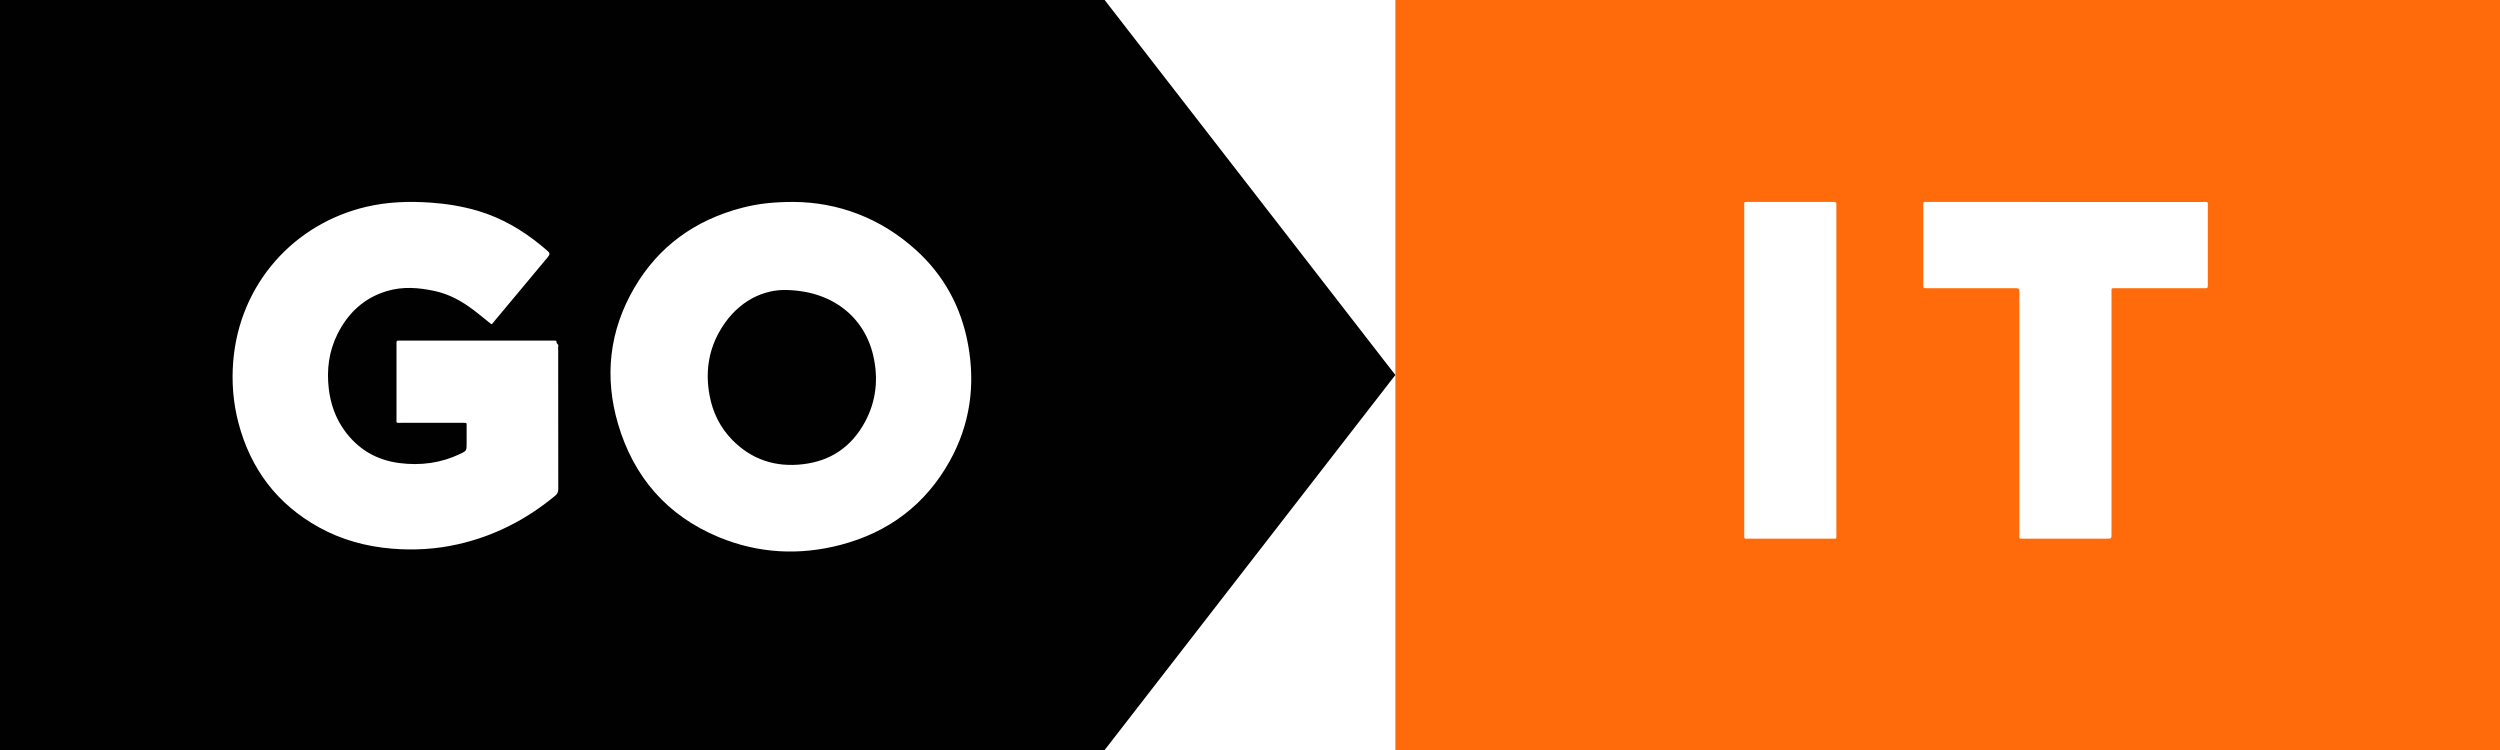
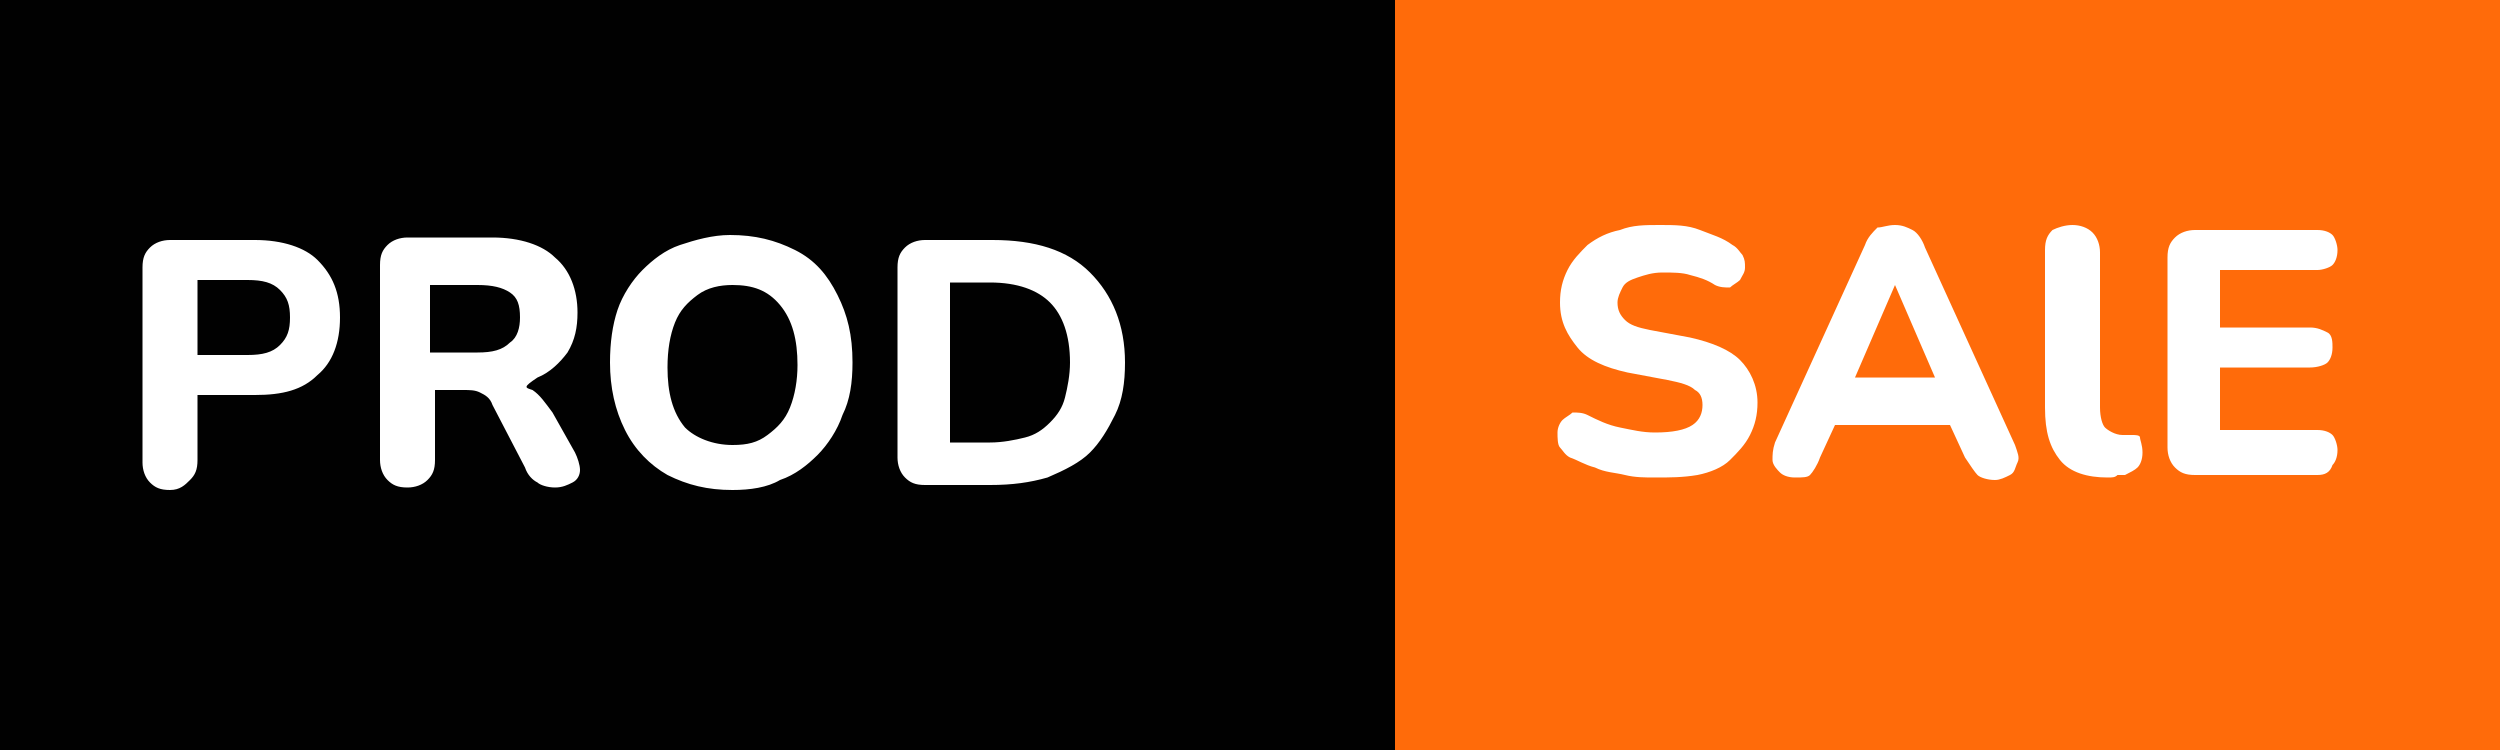
- <svg xmlns="http://www.w3.org/2000/svg" width="100" height="30" viewBox="0 0 100 30" fill="none">
-   <path fill-rule="evenodd" clip-rule="evenodd" d="M100 0H55.815V30H100V0ZM69.769 8.26V14.804V21.317C69.769 21.331 69.769 21.344 69.769 21.358L69.769 21.358V21.358C69.77 21.386 69.771 21.413 69.769 21.44C69.762 21.515 69.782 21.56 69.869 21.548C69.89 21.546 69.91 21.546 69.931 21.547C69.941 21.547 69.952 21.548 69.962 21.548C70.328 21.548 70.694 21.548 71.06 21.548H71.063C71.794 21.548 72.527 21.549 73.259 21.548C73.282 21.548 73.302 21.548 73.32 21.548C73.391 21.549 73.425 21.549 73.441 21.532C73.457 21.517 73.456 21.485 73.455 21.424V21.424C73.454 21.403 73.454 21.379 73.454 21.351V8.279C73.454 8.268 73.454 8.258 73.453 8.248C73.453 8.227 73.452 8.207 73.454 8.186C73.462 8.109 73.435 8.069 73.352 8.078C73.335 8.081 73.318 8.08 73.301 8.079L73.301 8.079C73.292 8.079 73.283 8.078 73.274 8.078C72.905 8.078 72.535 8.078 72.166 8.078H72.165H72.165C71.426 8.078 70.686 8.077 69.947 8.078C69.925 8.078 69.905 8.078 69.888 8.078C69.828 8.077 69.797 8.077 69.782 8.092C69.766 8.107 69.767 8.138 69.768 8.2C69.768 8.217 69.769 8.237 69.769 8.26ZM88.124 8.079H82.627C80.795 8.079 78.963 8.079 77.133 8.077L77.113 8.077L77.091 8.078C77.064 8.078 77.037 8.078 77.009 8.077C76.947 8.074 76.925 8.104 76.93 8.161C76.931 8.178 76.931 8.195 76.93 8.212C76.93 8.22 76.93 8.229 76.93 8.238V11.364L76.93 11.396C76.93 11.463 76.93 11.496 76.946 11.512C76.962 11.528 76.994 11.528 77.056 11.527L77.099 11.527H80.552C80.665 11.527 80.721 11.527 80.748 11.555C80.775 11.582 80.775 11.636 80.775 11.743V21.382C80.775 21.4 80.775 21.417 80.775 21.431V21.431C80.774 21.487 80.773 21.515 80.788 21.531C80.803 21.547 80.837 21.547 80.906 21.547L80.941 21.547H80.987H84.254C84.358 21.547 84.41 21.547 84.435 21.521C84.46 21.496 84.46 21.445 84.46 21.346V11.707C84.46 11.686 84.46 11.668 84.46 11.652C84.459 11.592 84.458 11.561 84.474 11.545C84.49 11.528 84.525 11.528 84.599 11.528L84.645 11.529H88.16C88.311 11.529 88.311 11.529 88.313 11.379V11.333V8.268C88.313 8.247 88.313 8.228 88.313 8.211V8.211C88.314 8.143 88.315 8.11 88.298 8.093C88.282 8.077 88.249 8.078 88.183 8.078C88.166 8.079 88.146 8.079 88.124 8.079Z" style="fill: rgb(255,107,10)" />
-   <path fill-rule="evenodd" clip-rule="evenodd" d="M44.186 0H0V30H44.186L55.814 15L44.186 0ZM19.455 12.808C19.522 12.862 19.589 12.916 19.657 12.971C19.702 12.944 19.73 12.906 19.756 12.87L19.756 12.87C19.763 12.862 19.769 12.854 19.775 12.846C20.013 12.563 20.25 12.278 20.487 11.993C20.962 11.425 21.436 10.857 21.91 10.287C22.005 10.173 22.002 10.12 21.893 10.028C21.808 9.954 21.721 9.882 21.633 9.809C20.88 9.193 20.053 8.713 19.117 8.434C18.491 8.249 17.852 8.148 17.201 8.103C16.353 8.046 15.512 8.074 14.679 8.266C11.761 8.938 9.584 11.352 9.329 14.448C9.261 15.283 9.326 16.11 9.539 16.921C10.026 18.759 11.082 20.166 12.759 21.093C13.672 21.598 14.662 21.865 15.702 21.948C16.583 22.019 17.455 21.965 18.316 21.771C19.772 21.443 21.058 20.78 22.203 19.833C22.294 19.758 22.331 19.683 22.331 19.562C22.328 18.089 22.328 16.614 22.328 15.14L22.328 14.035C22.328 14.016 22.327 13.997 22.326 13.977C22.323 13.934 22.32 13.891 22.331 13.852C22.345 13.806 22.32 13.78 22.296 13.755C22.277 13.734 22.257 13.713 22.26 13.682C22.266 13.632 22.232 13.624 22.192 13.624H22.084H16.046C16.034 13.624 16.022 13.624 16.01 13.625C15.986 13.625 15.961 13.626 15.938 13.624C15.876 13.618 15.856 13.649 15.86 13.706C15.862 13.729 15.862 13.754 15.861 13.778C15.861 13.79 15.86 13.802 15.86 13.813C15.86 14.137 15.86 14.46 15.86 14.784C15.86 15.43 15.859 16.077 15.86 16.724C15.86 16.751 15.86 16.774 15.859 16.794C15.858 16.853 15.857 16.883 15.872 16.899C15.888 16.915 15.921 16.915 15.99 16.914H15.99C16.007 16.914 16.026 16.913 16.048 16.913H18.479C18.5 16.913 18.519 16.913 18.536 16.913C18.603 16.912 18.636 16.912 18.652 16.928C18.666 16.943 18.666 16.973 18.665 17.032C18.665 17.052 18.664 17.076 18.665 17.105C18.666 17.245 18.665 17.385 18.665 17.525C18.665 17.595 18.665 17.666 18.665 17.736V17.741C18.665 18.03 18.665 18.032 18.403 18.158C17.636 18.524 16.826 18.629 15.99 18.524C15.061 18.409 14.318 17.97 13.773 17.211C13.418 16.716 13.225 16.159 13.152 15.558C13.061 14.791 13.154 14.054 13.502 13.357C13.922 12.521 14.556 11.921 15.469 11.645C16.108 11.451 16.755 11.502 17.396 11.642C17.977 11.768 18.483 12.052 18.95 12.407C19.12 12.536 19.286 12.671 19.455 12.808L19.455 12.808L19.455 12.808ZM36.654 10.014C35.222 8.711 33.516 8.091 31.752 8.077C30.938 8.078 30.329 8.144 29.683 8.312C27.81 8.8 26.343 9.848 25.369 11.52C24.369 13.236 24.166 15.076 24.725 16.969C25.351 19.085 26.684 20.625 28.746 21.483C30.331 22.14 31.972 22.228 33.627 21.794C35.55 21.29 37.025 20.177 37.991 18.44C38.805 16.975 39.023 15.404 38.72 13.764C38.447 12.29 37.766 11.027 36.654 10.014ZM28.745 13.322C29.369 12.172 30.366 11.62 31.334 11.599C33.297 11.594 34.581 12.698 34.931 14.229C35.143 15.152 35.049 16.048 34.595 16.886C34.061 17.87 33.228 18.443 32.107 18.57C31.023 18.695 30.076 18.389 29.304 17.61C28.808 17.11 28.509 16.502 28.383 15.815C28.221 14.945 28.321 14.103 28.745 13.322Z" style="fill: #010101" />
+ <svg xmlns="http://www.w3.org/2000/svg" version="1.1" id="Слой_1" x="0px" y="0px" viewBox="0 0 100 30" style="enable-background:new 0 0 100 30;" xml:space="preserve">
+   <style type="text/css">
+ 	.st0{fill-rule:evenodd;clip-rule:evenodd;fill:#010101;}
+ 	.st1{fill-rule:evenodd;clip-rule:evenodd;fill:#FF6B0A;}
+ </style>
+   <path class="st0" d="M55.8,0H0v30h55.8l0-15L55.8,0z M6.8,19.6c-0.4,0-0.6-0.1-0.8-0.3s-0.3-0.5-0.3-0.8v-7.8c0-0.4,0.1-0.6,0.3-0.8  s0.5-0.3,0.8-0.3h3.4c1.1,0,2,0.3,2.5,0.8c0.6,0.6,0.9,1.3,0.9,2.3s-0.3,1.8-0.9,2.3c-0.6,0.6-1.4,0.8-2.5,0.8H7.9v2.6  c0,0.4-0.1,0.6-0.3,0.8S7.2,19.6,6.8,19.6z M7.9,14.2h2c0.6,0,1-0.1,1.3-0.4c0.3-0.3,0.4-0.6,0.4-1.1s-0.1-0.8-0.4-1.1  s-0.7-0.4-1.3-0.4h-2C7.9,11.2,7.9,14.2,7.9,14.2z M21.3,15.6c0.3,0.2,0.5,0.5,0.8,0.9l0.9,1.6c0.1,0.2,0.2,0.5,0.2,0.7  s-0.1,0.4-0.3,0.5s-0.4,0.2-0.7,0.2s-0.6-0.1-0.7-0.2c-0.2-0.1-0.4-0.3-0.5-0.6l-1.3-2.5c-0.1-0.3-0.3-0.4-0.5-0.5s-0.4-0.1-0.7-0.1  h-1.1v2.8c0,0.4-0.1,0.6-0.3,0.8s-0.5,0.3-0.8,0.3c-0.4,0-0.6-0.1-0.8-0.3s-0.3-0.5-0.3-0.8v-7.8c0-0.4,0.1-0.6,0.3-0.8  s0.5-0.3,0.8-0.3h3.4c1.1,0,2,0.3,2.5,0.8c0.6,0.5,0.9,1.3,0.9,2.2c0,0.6-0.1,1.1-0.4,1.6c-0.3,0.4-0.7,0.8-1.2,1  C20.9,15.5,21,15.5,21.3,15.6z M17.2,14.1h1.9c0.6,0,1-0.1,1.3-0.4c0.3-0.2,0.4-0.6,0.4-1c0-0.5-0.1-0.8-0.4-1s-0.7-0.3-1.3-0.3  h-1.9V14.1z M29.3,19.6c-1,0-1.8-0.2-2.6-0.6c-0.7-0.4-1.3-1-1.7-1.8c-0.4-0.8-0.6-1.7-0.6-2.7c0-0.8,0.1-1.5,0.3-2.1  c0.2-0.6,0.6-1.2,1-1.6s0.9-0.8,1.5-1s1.3-0.4,2-0.4c1,0,1.8,0.2,2.6,0.6s1.3,1,1.7,1.8c0.4,0.8,0.6,1.6,0.6,2.7  c0,0.8-0.1,1.5-0.4,2.1c-0.2,0.6-0.6,1.2-1,1.6s-0.9,0.8-1.5,1C30.7,19.5,30,19.6,29.3,19.6z M29.3,17.8c0.6,0,1-0.1,1.4-0.4  s0.7-0.6,0.9-1.1s0.3-1.1,0.3-1.7c0-1-0.2-1.8-0.7-2.4s-1.1-0.8-1.9-0.8c-0.5,0-1,0.1-1.4,0.4s-0.7,0.6-0.9,1.1s-0.3,1.1-0.3,1.8  c0,1,0.2,1.8,0.7,2.4C27.8,17.5,28.5,17.8,29.3,17.8z M37,19.4c-0.4,0-0.6-0.1-0.8-0.3c-0.2-0.2-0.3-0.5-0.3-0.8v-7.6  c0-0.4,0.1-0.6,0.3-0.8s0.5-0.3,0.8-0.3h2.7c1.7,0,3,0.4,3.9,1.3S45,13,45,14.5c0,0.8-0.1,1.5-0.4,2.1s-0.6,1.1-1,1.5s-1,0.7-1.7,1  c-0.7,0.2-1.4,0.3-2.3,0.3H37z M38,17.7h1.6c0.5,0,1-0.1,1.4-0.2s0.7-0.3,1-0.6c0.3-0.3,0.5-0.6,0.6-1s0.2-0.9,0.2-1.4  c0-1.1-0.3-1.9-0.8-2.4s-1.3-0.8-2.4-0.8H38V17.7z" />
+   <path class="st1" d="M100,0H55.8v30H100V0z M66.2,19.1c-0.4,0-0.8,0-1.2-0.1c-0.4-0.1-0.8-0.1-1.2-0.3c-0.4-0.1-0.7-0.3-1-0.4  c-0.2-0.1-0.3-0.3-0.4-0.4s-0.1-0.4-0.1-0.6s0.1-0.4,0.2-0.5c0.1-0.1,0.3-0.2,0.4-0.3c0.2,0,0.4,0,0.6,0.1c0.4,0.2,0.8,0.4,1.3,0.5  s0.9,0.2,1.4,0.2c0.7,0,1.2-0.1,1.5-0.3c0.3-0.2,0.4-0.5,0.4-0.8c0-0.3-0.1-0.5-0.3-0.6c-0.2-0.2-0.6-0.3-1.1-0.4l-1.6-0.3  c-0.9-0.2-1.6-0.5-2-1s-0.7-1-0.7-1.8c0-0.5,0.1-0.9,0.3-1.3c0.2-0.4,0.5-0.7,0.8-1c0.4-0.3,0.8-0.5,1.3-0.6C65.3,9,65.8,9,66.4,9  s1.1,0,1.6,0.2s0.9,0.3,1.3,0.6c0.2,0.1,0.3,0.3,0.4,0.4c0.1,0.2,0.1,0.3,0.1,0.5s-0.1,0.3-0.2,0.5c-0.1,0.1-0.3,0.2-0.4,0.3  c-0.2,0-0.4,0-0.6-0.1c-0.3-0.2-0.6-0.3-1-0.4c-0.3-0.1-0.7-0.1-1.1-0.1s-0.7,0.1-1,0.2s-0.5,0.2-0.6,0.4s-0.2,0.4-0.2,0.6  c0,0.3,0.1,0.5,0.3,0.7c0.2,0.2,0.5,0.3,1,0.4l1.6,0.3c0.9,0.2,1.6,0.5,2,0.9s0.7,1,0.7,1.7c0,0.5-0.1,0.9-0.3,1.3  c-0.2,0.4-0.5,0.7-0.8,1s-0.8,0.5-1.3,0.6C67.3,19.1,66.8,19.1,66.2,19.1z M71.8,19.1c-0.3,0-0.5-0.1-0.6-0.2s-0.3-0.3-0.3-0.5  s0-0.4,0.1-0.7l3.6-7.9c0.1-0.3,0.3-0.5,0.5-0.7c0.2,0,0.4-0.1,0.7-0.1s0.5,0.1,0.7,0.2c0.2,0.1,0.4,0.4,0.5,0.7l3.6,7.9  c0.1,0.3,0.2,0.5,0.1,0.7s-0.1,0.4-0.3,0.5c-0.2,0.1-0.4,0.2-0.6,0.2c-0.3,0-0.6-0.1-0.7-0.2s-0.3-0.4-0.5-0.7L78,17l0,0h-4.6l0,0  l-0.6,1.3c-0.1,0.3-0.3,0.6-0.4,0.7S72.1,19.1,71.8,19.1z M75.8,11.4l-1.6,3.7l0,0h3.2l0,0L75.8,11.4L75.8,11.4z M84.3,19.1  c-0.8,0-1.5-0.2-1.9-0.7s-0.6-1.1-0.6-2.1V10c0-0.4,0.1-0.6,0.3-0.8C82.3,9.1,82.6,9,82.9,9s0.6,0.1,0.8,0.3  c0.2,0.2,0.3,0.5,0.3,0.8v6.2c0,0.4,0.1,0.7,0.2,0.8s0.4,0.3,0.7,0.3c0.1,0,0.1,0,0.2,0s0.1,0,0.2,0s0.3,0,0.3,0.1s0.1,0.3,0.1,0.6  c0,0.3-0.1,0.5-0.2,0.6S85.2,18.9,85,19c-0.1,0-0.2,0-0.3,0C84.6,19.1,84.5,19.1,84.3,19.1z M87.8,19c-0.4,0-0.6-0.1-0.8-0.3  s-0.3-0.5-0.3-0.8v-7.6c0-0.4,0.1-0.6,0.3-0.8c0.2-0.2,0.5-0.3,0.8-0.3h4.9c0.3,0,0.5,0.1,0.6,0.2c0.1,0.1,0.2,0.4,0.2,0.6  c0,0.3-0.1,0.5-0.2,0.6s-0.4,0.2-0.6,0.2h-3.9v2.3h3.6c0.3,0,0.5,0.1,0.7,0.2s0.2,0.4,0.2,0.6c0,0.3-0.1,0.5-0.2,0.6  s-0.4,0.2-0.7,0.2h-3.6v2.5h3.9c0.3,0,0.5,0.1,0.6,0.2s0.2,0.4,0.2,0.6c0,0.3-0.1,0.5-0.2,0.6C93.2,18.9,93,19,92.7,19H87.8z" />
</svg>
